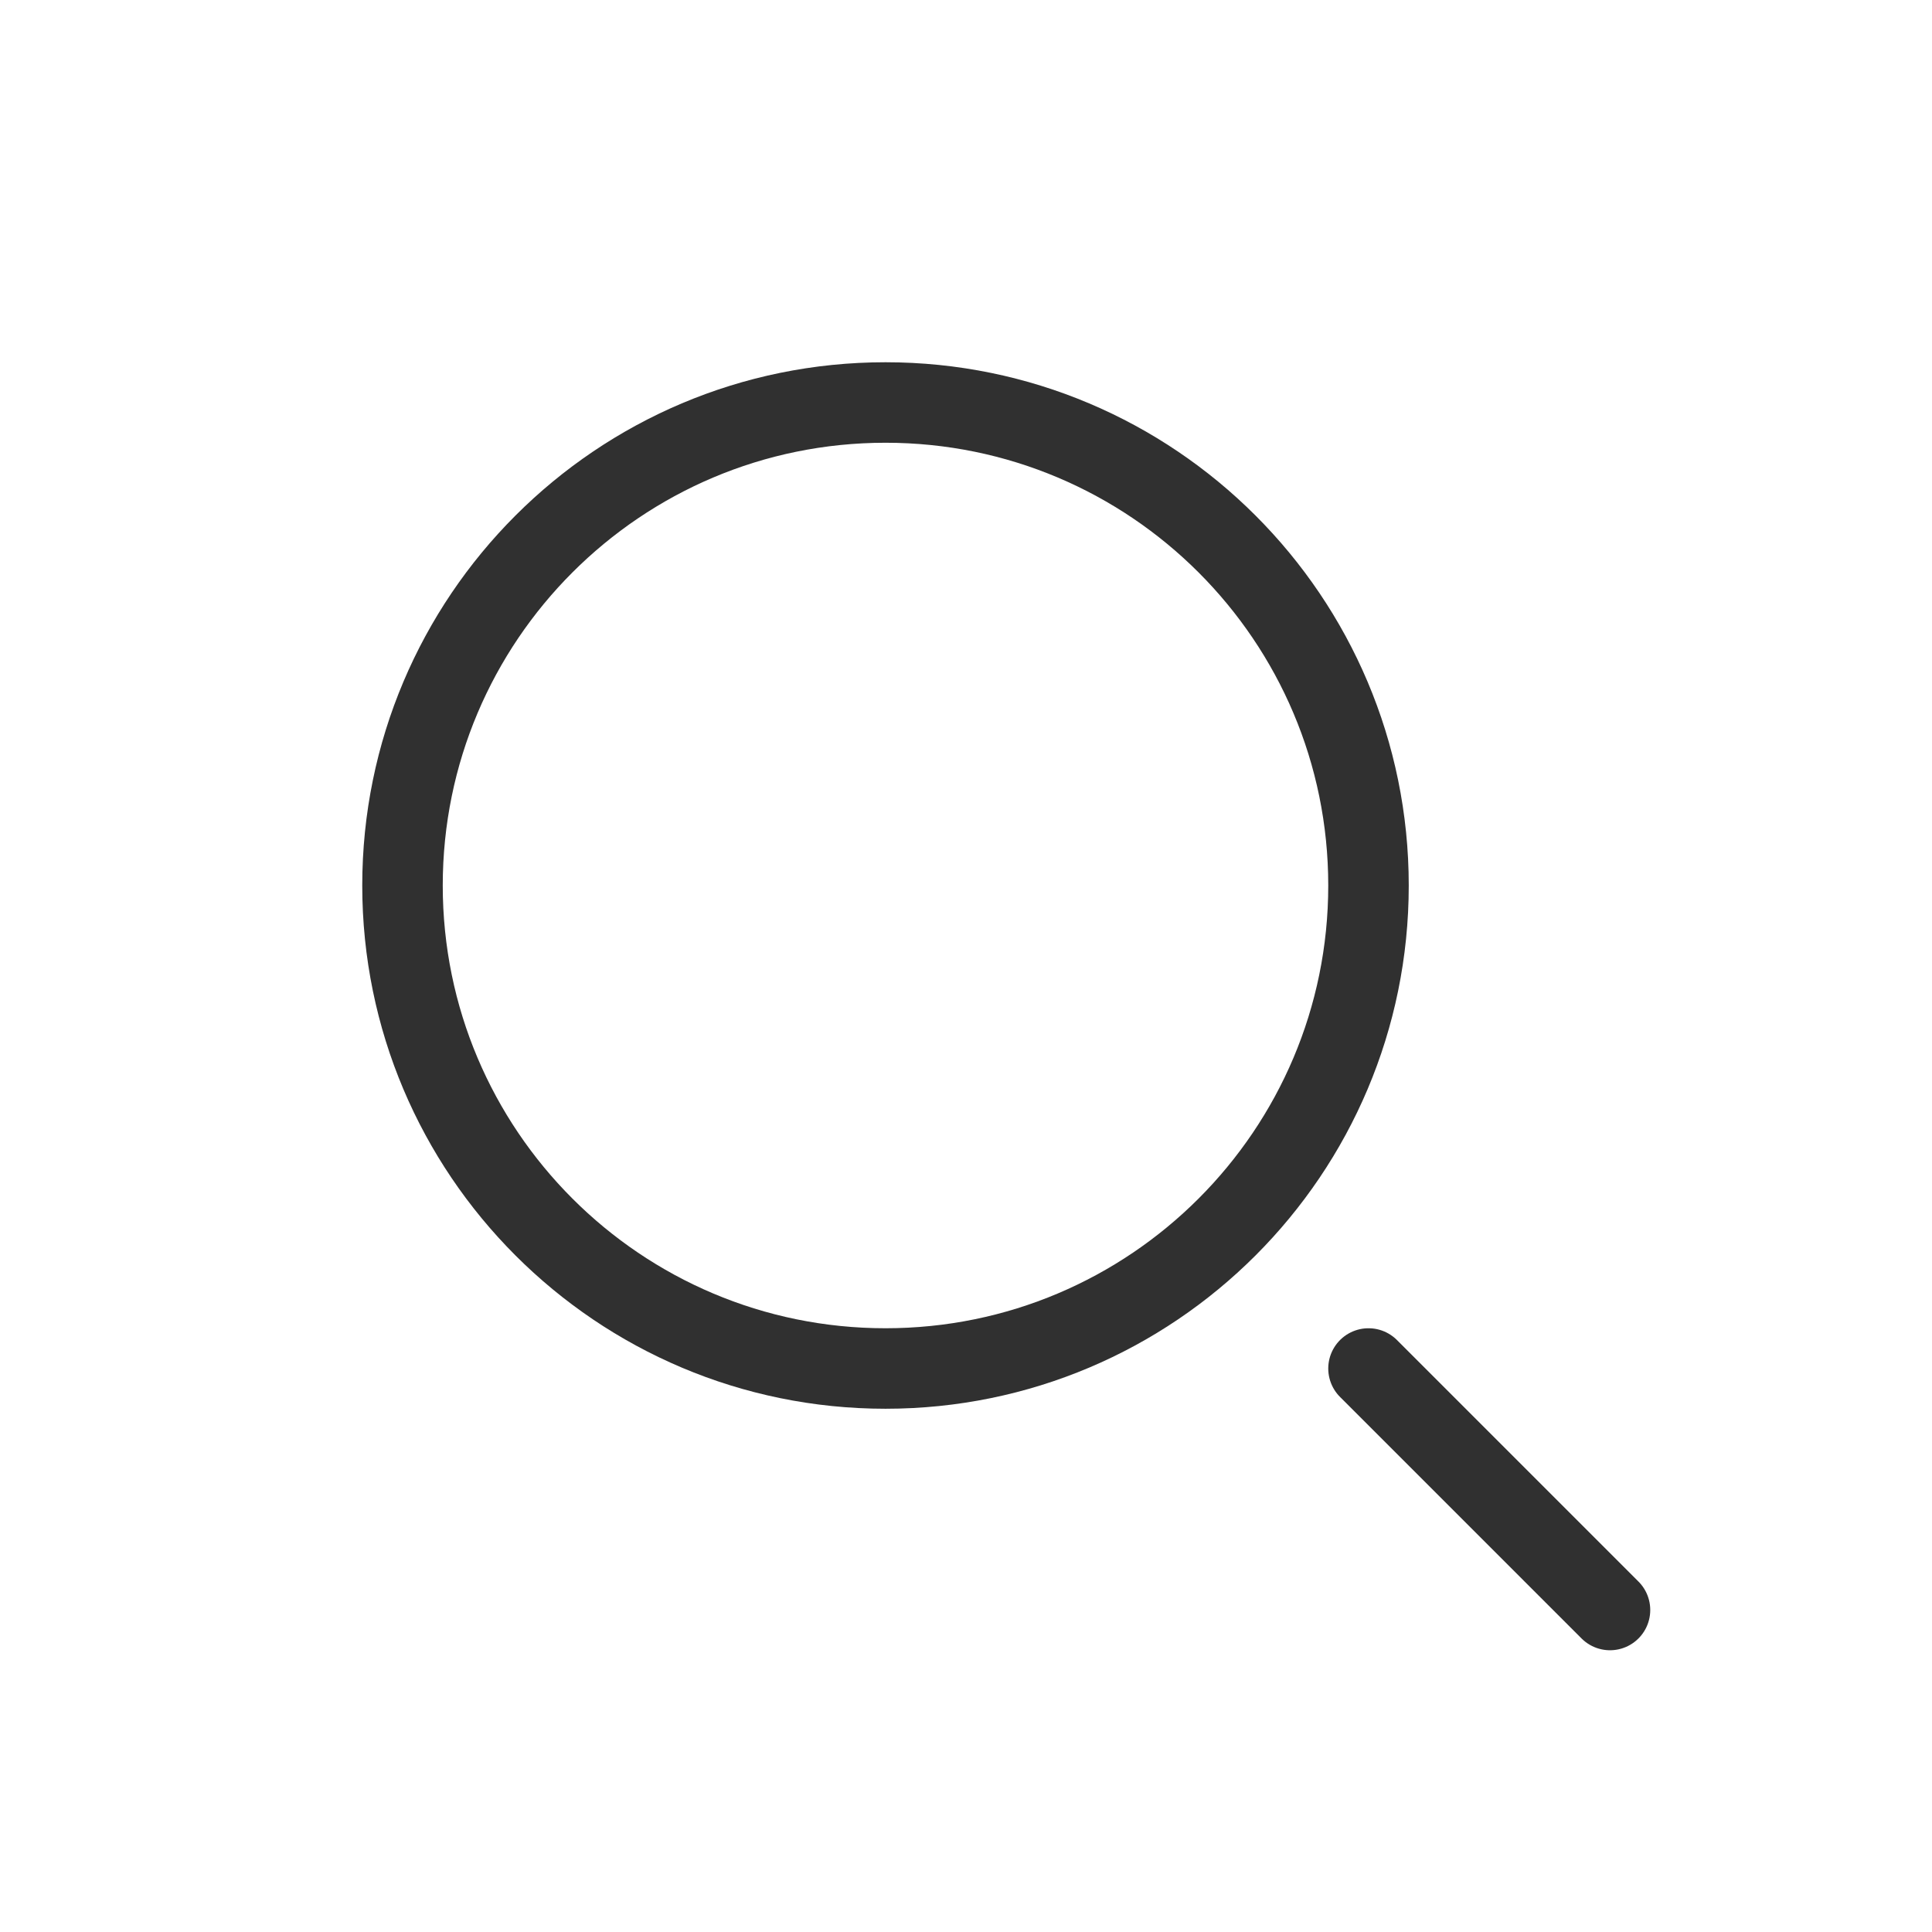
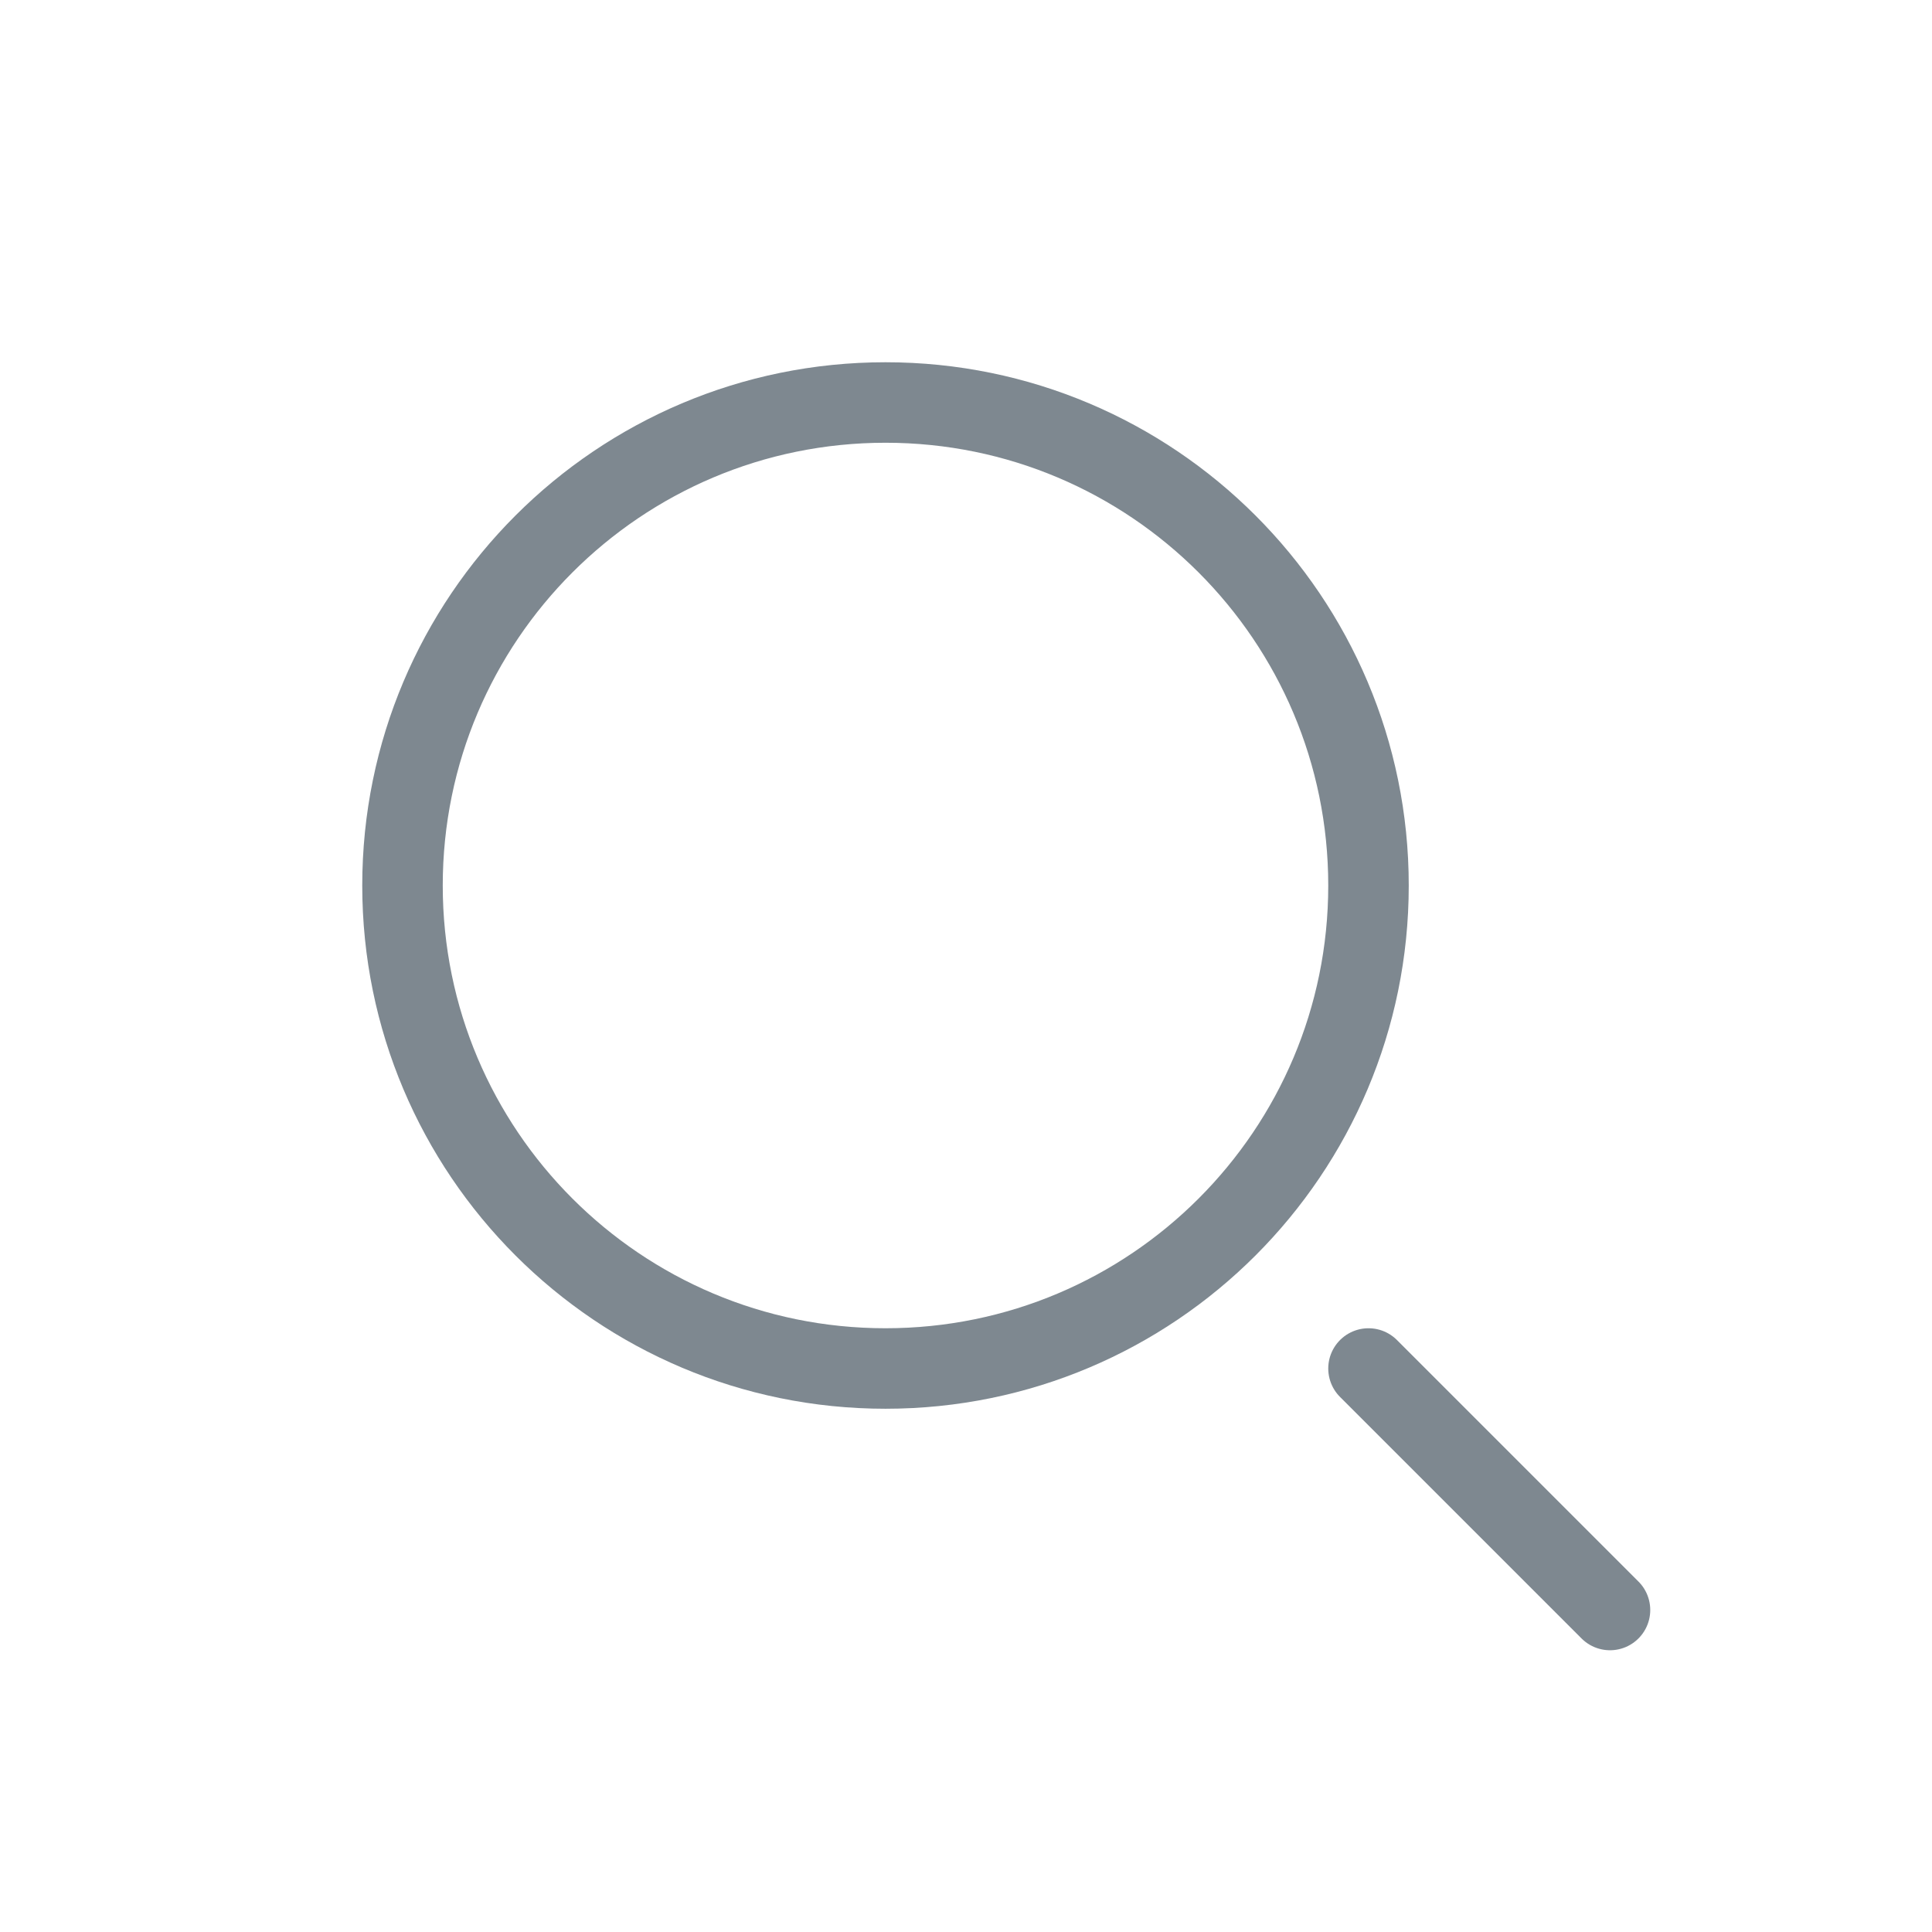
<svg xmlns="http://www.w3.org/2000/svg" width="24" height="24" viewBox="0 0 24 24" fill="none">
-   <circle cx="11" cy="11" r="6" stroke="#303030" />
-   <path d="M20 20L17 17" stroke="#303030" stroke-linecap="round" />
+   <circle cx="11" cy="11" r="6" stroke="#00152481" />
+   <path d="M20 20L17 17" stroke="#00152481" stroke-linecap="round" />
</svg>
